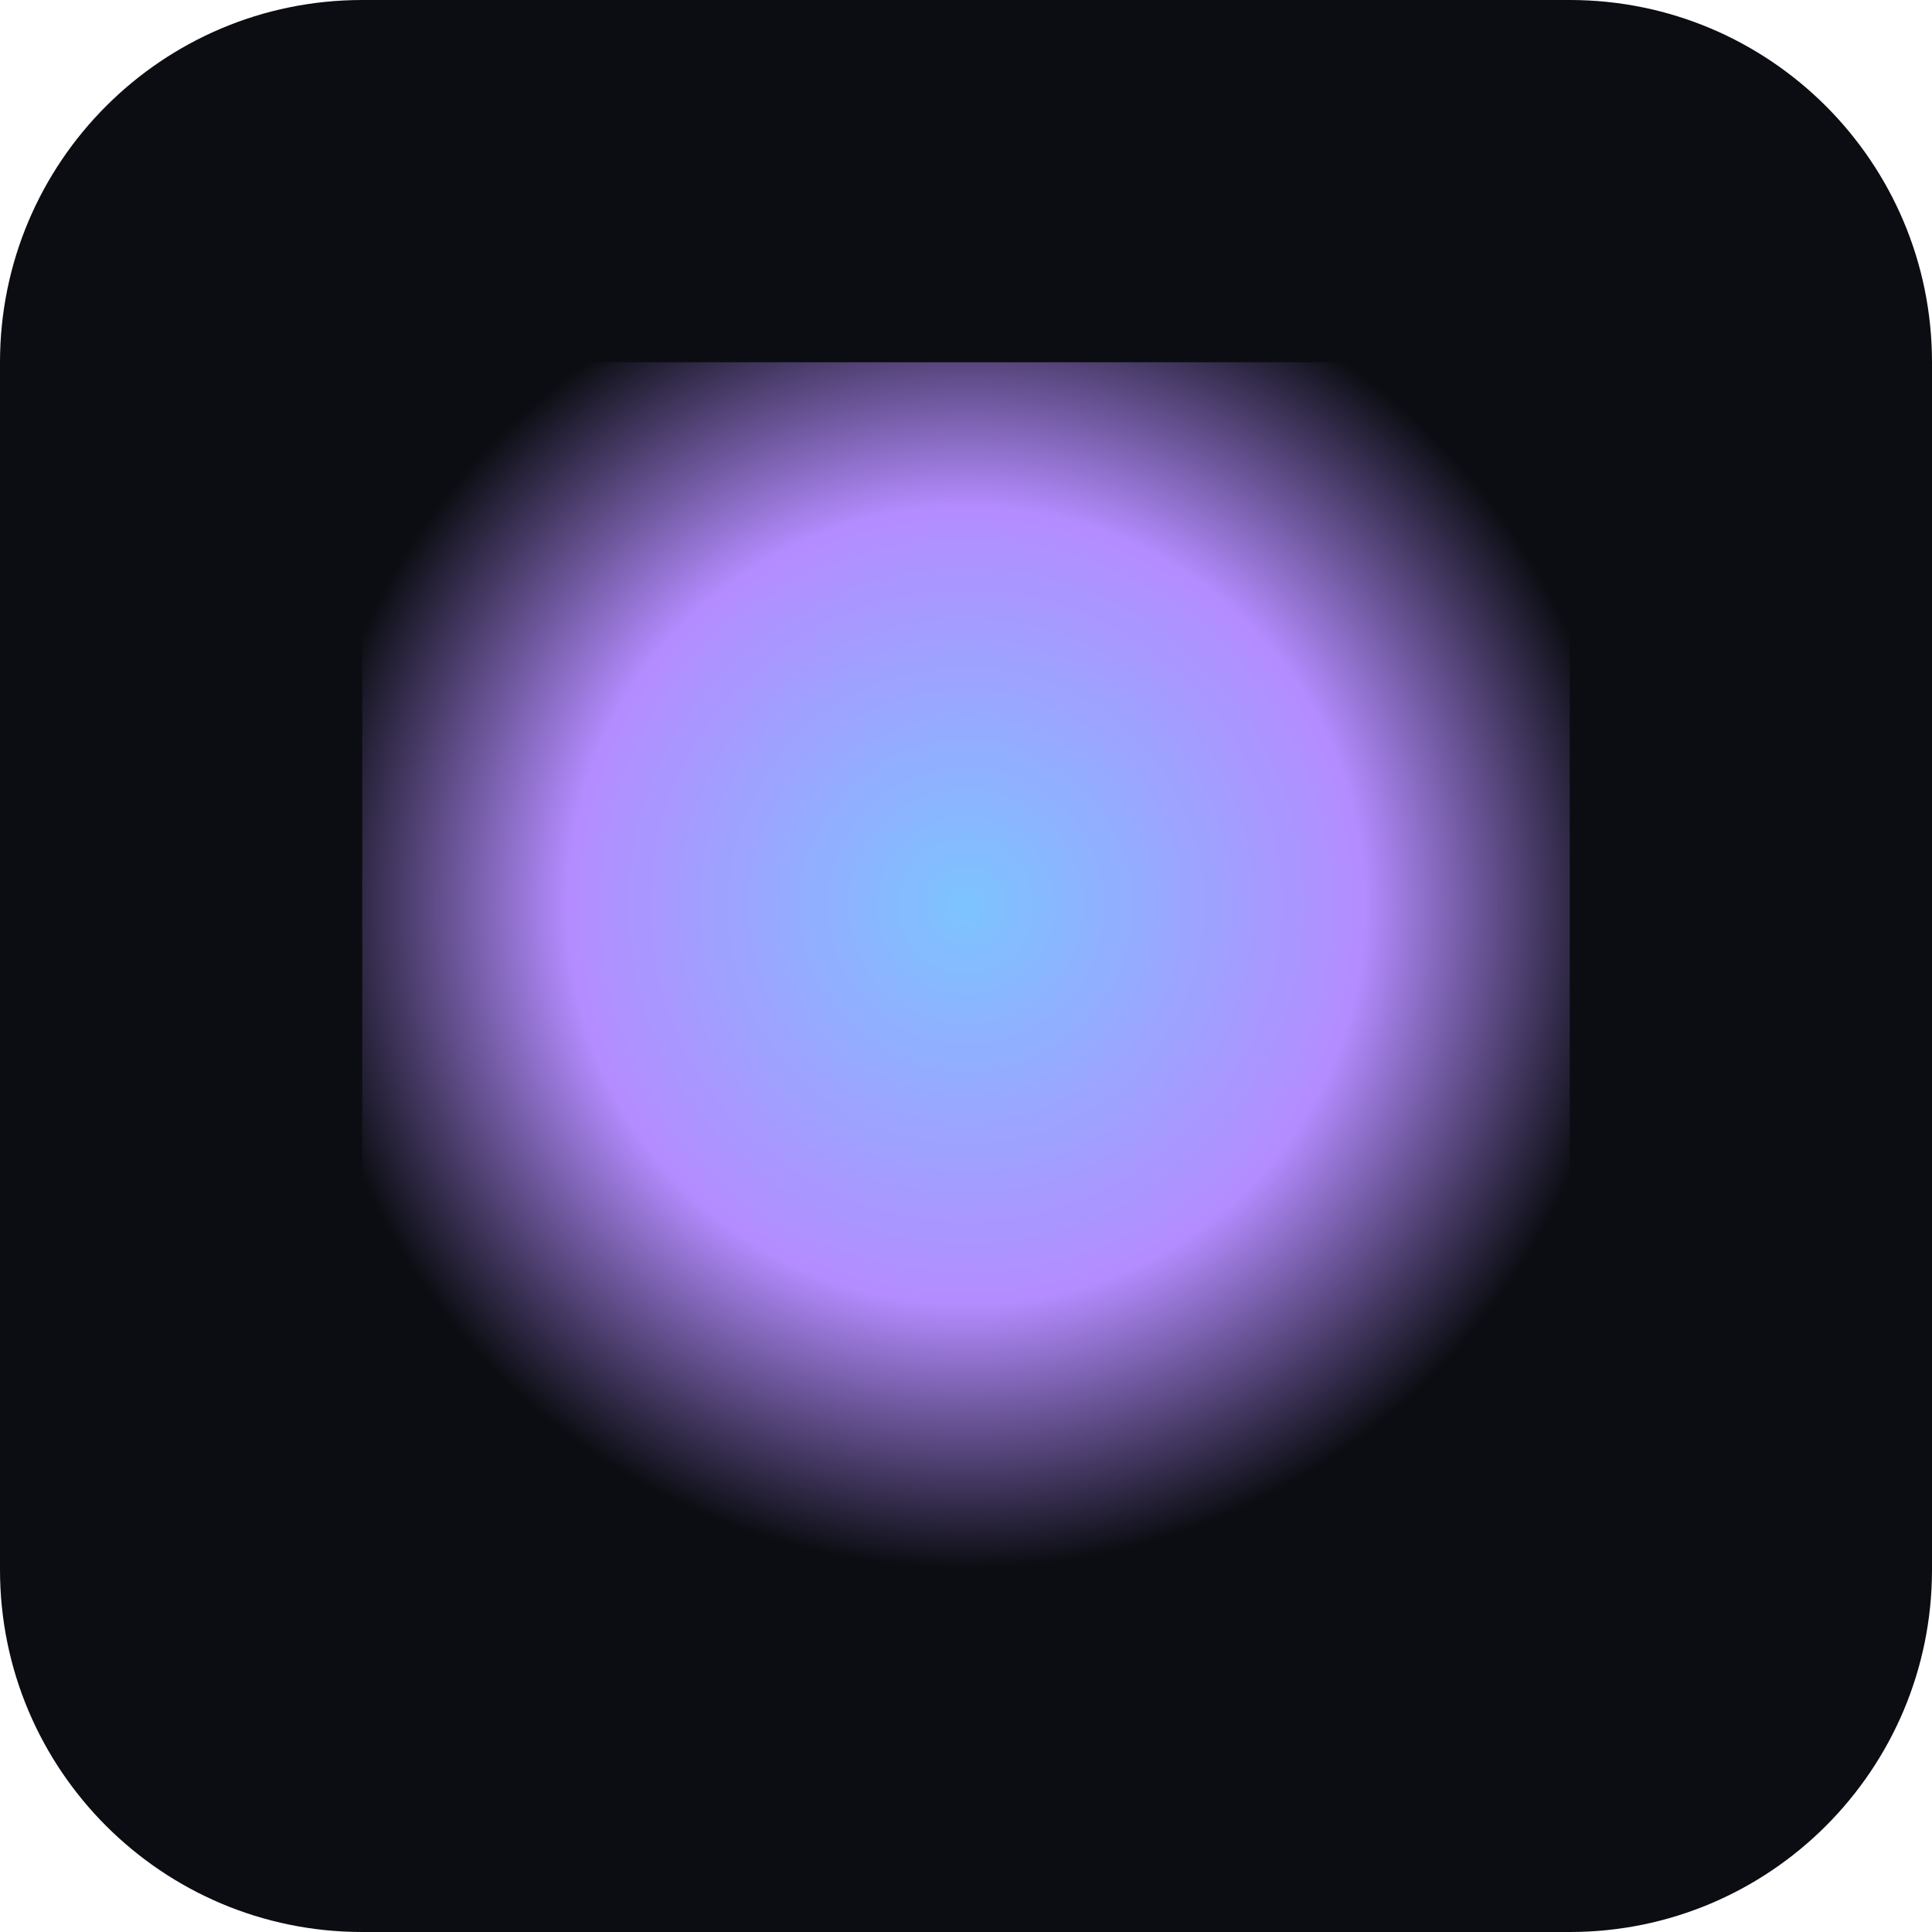
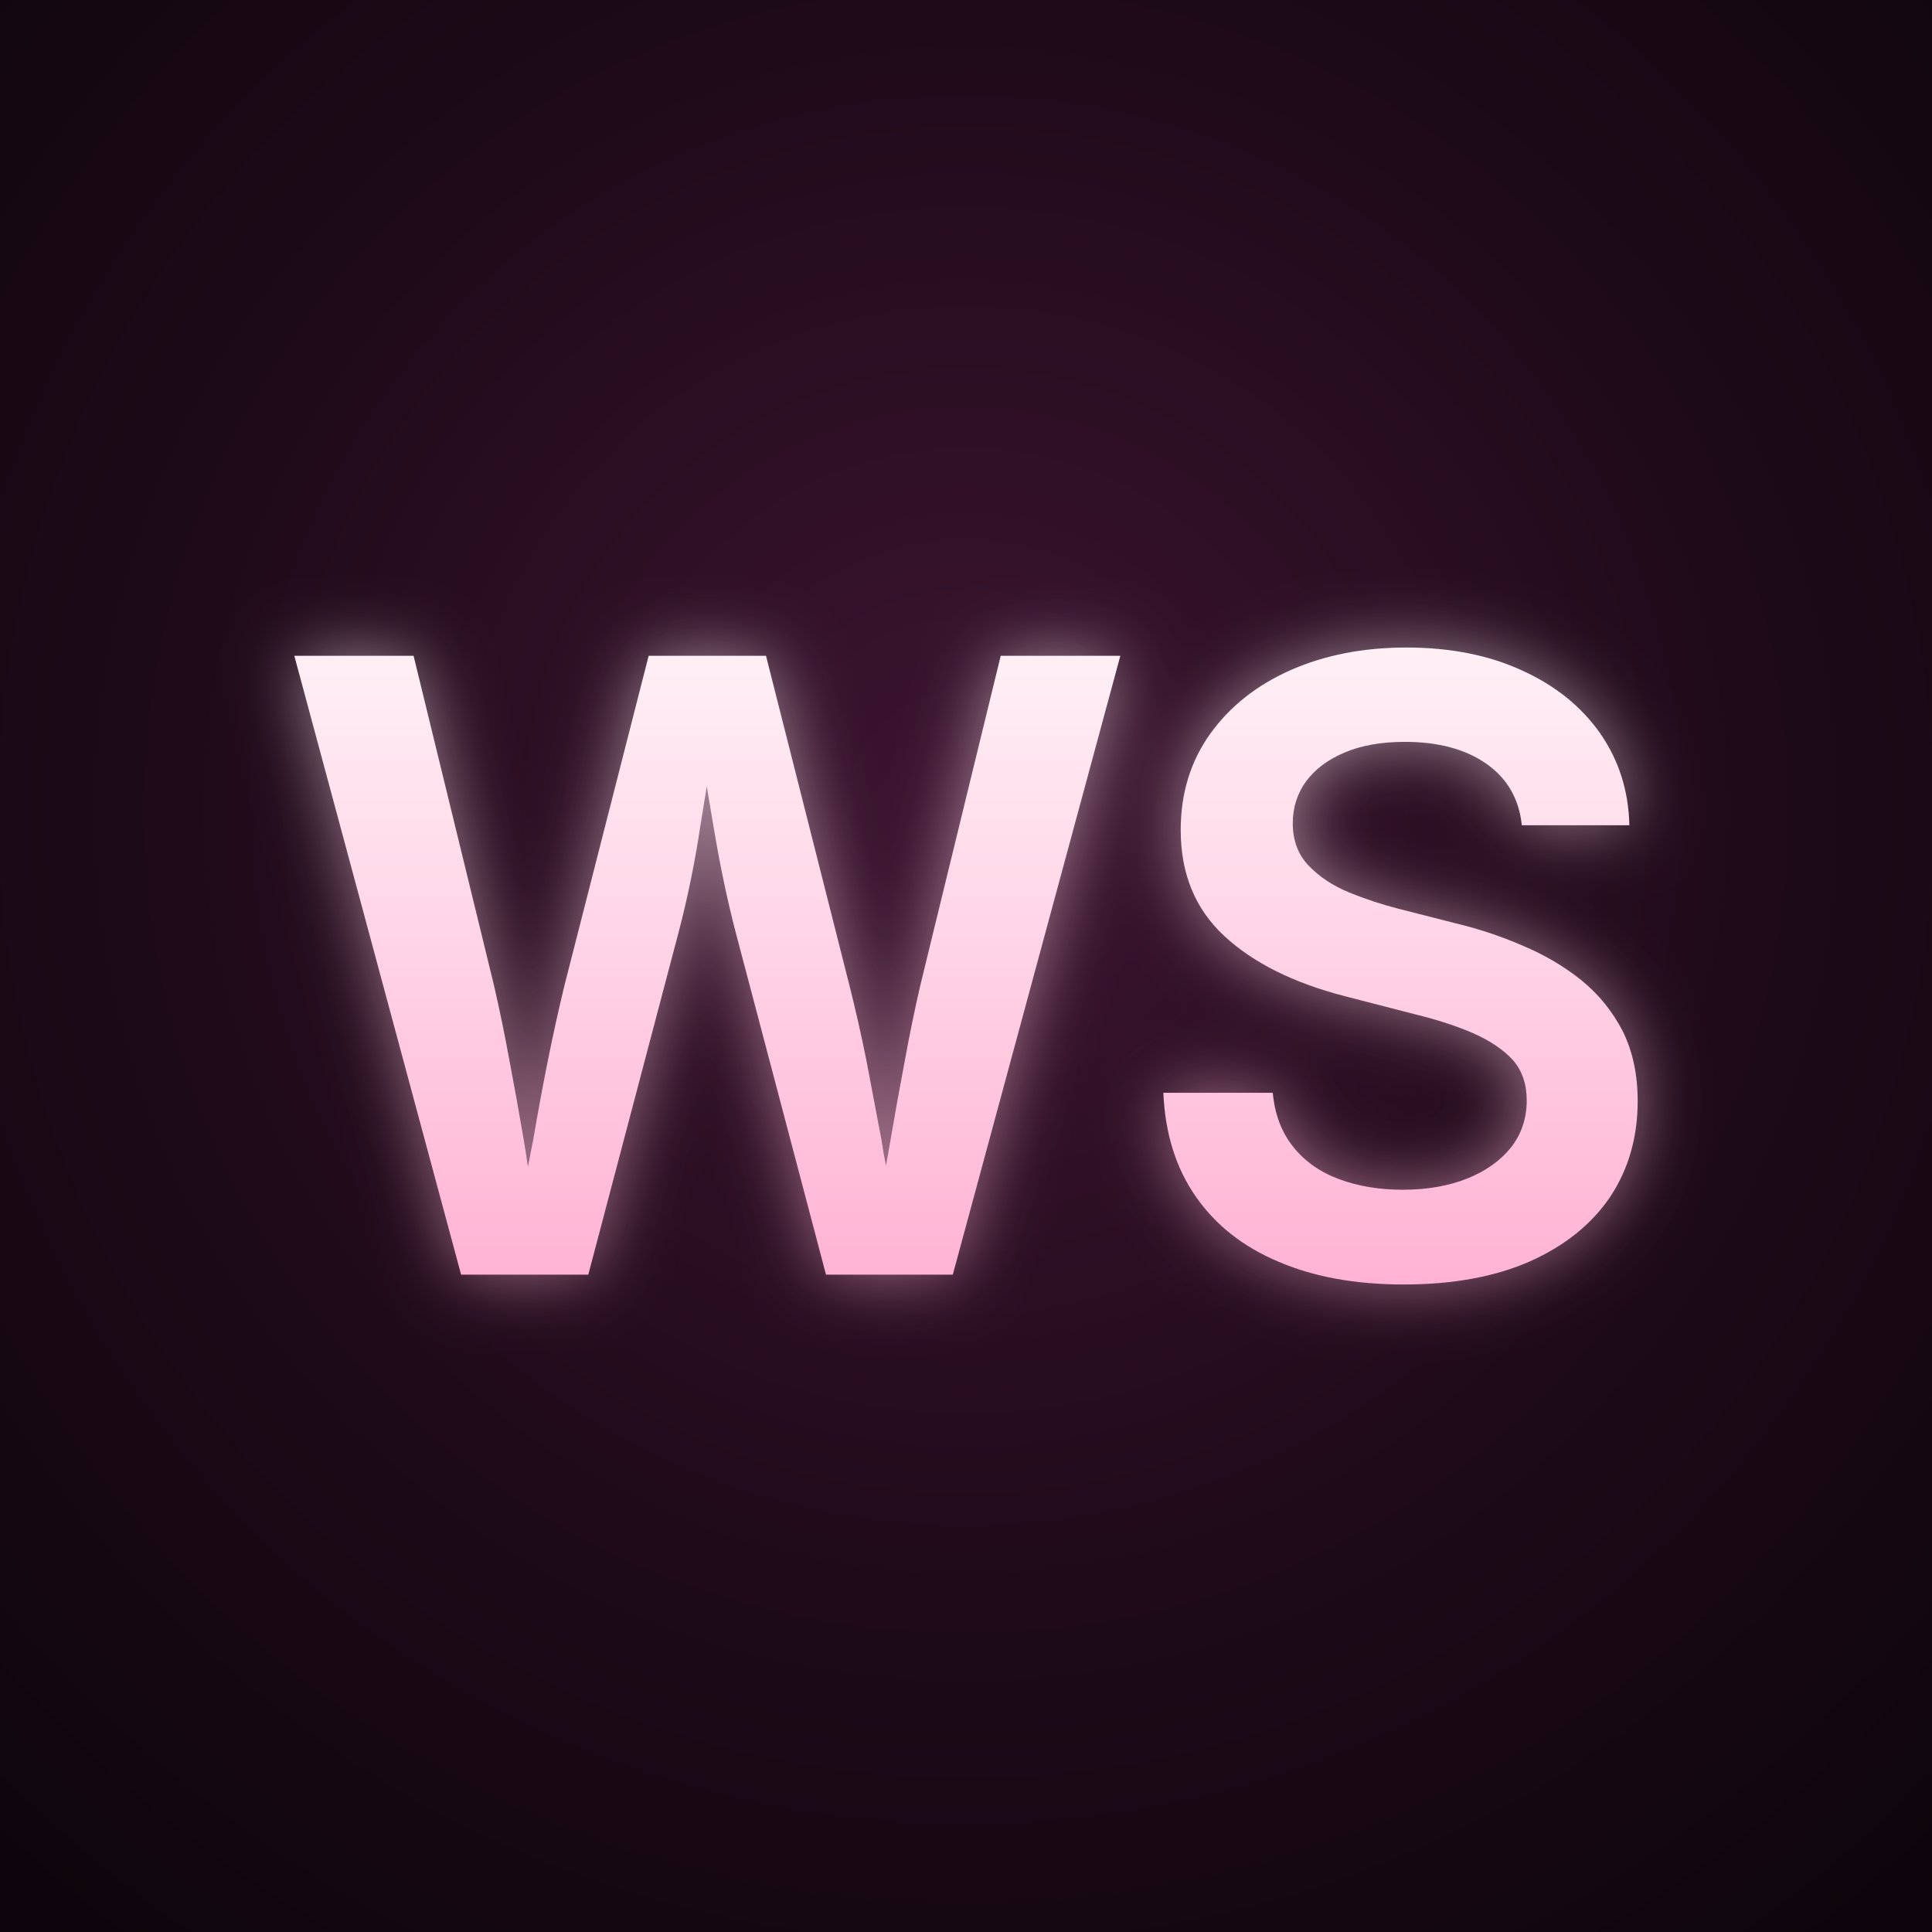
<svg xmlns="http://www.w3.org/2000/svg" viewBox="0 0 512 512">
  <defs>
-     <radialGradient id="g" cx="50%" cy="45%" r="55%">
-       <stop offset="0" stop-color="#7cc4ff" />
-       <stop offset="0.6" stop-color="#b48cff" />
-       <stop offset="1" stop-color="#0b0d12" />
+     <radialGradient id="bg" cx="50%" cy="42%" r="75%">
+       <stop offset="0" stop-color="#3d1430" />
+       <stop offset="0.55" stop-color="#1e0a19" />
+       <stop offset="1" stop-color="#0d050b" />
    </radialGradient>
+     <linearGradient id="ink" x1="0" y1="0" x2="0" y2="1">
+       <stop offset="0" stop-color="#fff0f6" />
+       <stop offset="1" stop-color="#ffb3d4" />
+     </linearGradient>
+     <filter id="glow" x="-30%" y="-30%" width="160%" height="160%">
+       <feGaussianBlur stdDeviation="9" result="b" />
+       <feComponentTransfer in="b" result="soft">
+         <feFuncA type="linear" slope="0.55" />
+       </feComponentTransfer>
+       <feMerge>
+         <feMergeNode in="soft" />
+         <feMergeNode in="SourceGraphic" />
+       </feMerge>
+     </filter>
  </defs>
-   <rect width="512" height="512" rx="96" fill="#0b0d12" />
-   <rect x="96" y="96" width="320" height="320" rx="56" fill="url(#g)" />
+   <rect width="512" height="512" fill="url(#bg)" />
+   <path fill="url(#ink)" filter="url(#glow)" d="M155.9 337.8L122.2 337.8L78.0 173.8L109.6 173.8L130.9 261.1Q133.1 270.6 135.0 281.0Q137.0 291.5 138.8 302.1L138.8 302.1Q139.4 305.6 139.9 309.2L139.9 309.2Q140.6 305.6 141.3 302.1L141.3 302.1Q143.1 291.5 145.2 281.0Q147.3 270.6 149.6 261.1L149.6 261.1L171.9 173.8L203.0 173.8L225.1 261.1Q227.5 270.6 229.6 281.0Q231.6 291.5 233.6 302.1L233.6 302.1Q234.1 305.5 234.8 308.9L234.8 308.9Q235.4 305.5 236.0 302.1L236.0 302.1Q237.8 291.5 239.8 281.0Q241.7 270.6 243.9 261.1L243.9 261.1L265.2 173.8L296.9 173.8L252.5 337.8L218.9 337.8L195.0 247.2Q191.7 234.6 189.2 219.7L189.2 219.7Q188.3 214.2 187.3 208.4L187.3 208.4Q186.4 213.8 185.6 218.9L185.6 218.9Q183.4 233.5 179.8 247.2L179.8 247.2L155.9 337.8ZM372.0 340.4L372.0 340.4Q352.9 340.4 338.9 334.4Q324.8 328.5 316.9 317.1Q309.0 305.8 308.3 289.6L308.3 289.6L337.3 289.6Q338.1 298.2 342.7 303.9Q347.3 309.7 354.9 312.5Q362.5 315.3 371.7 315.3L371.7 315.3Q381.4 315.3 388.9 312.3Q396.3 309.3 400.5 304.0Q404.6 298.7 404.6 291.6L404.6 291.6Q404.6 285.2 401.0 281.0Q397.3 276.9 390.6 273.9Q384.0 271.0 375.0 268.8L375.0 268.8L356.4 264.0Q335.9 258.7 324.4 248.0Q312.9 237.3 312.9 220.0L312.9 220.0Q312.9 205.4 320.7 194.5Q328.5 183.6 342.0 177.6Q355.6 171.6 372.7 171.6L372.7 171.6Q390.2 171.6 403.4 177.7Q416.6 183.7 424.1 194.4Q431.5 205.1 431.8 218.7L431.8 218.7L403.3 218.7Q402.2 208.2 393.9 202.4Q385.6 196.6 372.3 196.6L372.3 196.6Q363.0 196.6 356.4 199.4Q349.7 202.2 346.1 207.1Q342.6 211.9 342.6 218.2L342.6 218.2Q342.6 225.0 346.8 229.4Q351.0 233.8 357.5 236.5Q363.9 239.1 370.5 240.8L370.5 240.8L385.8 244.7Q395.0 246.9 403.5 250.6Q412.1 254.2 419.0 259.7Q425.9 265.3 430.0 273.2Q434.0 281.2 434.0 291.8L434.0 291.8Q434.0 306.2 426.7 317.2Q419.3 328.1 405.4 334.3Q391.5 340.4 372.0 340.4Z" />
</svg>
